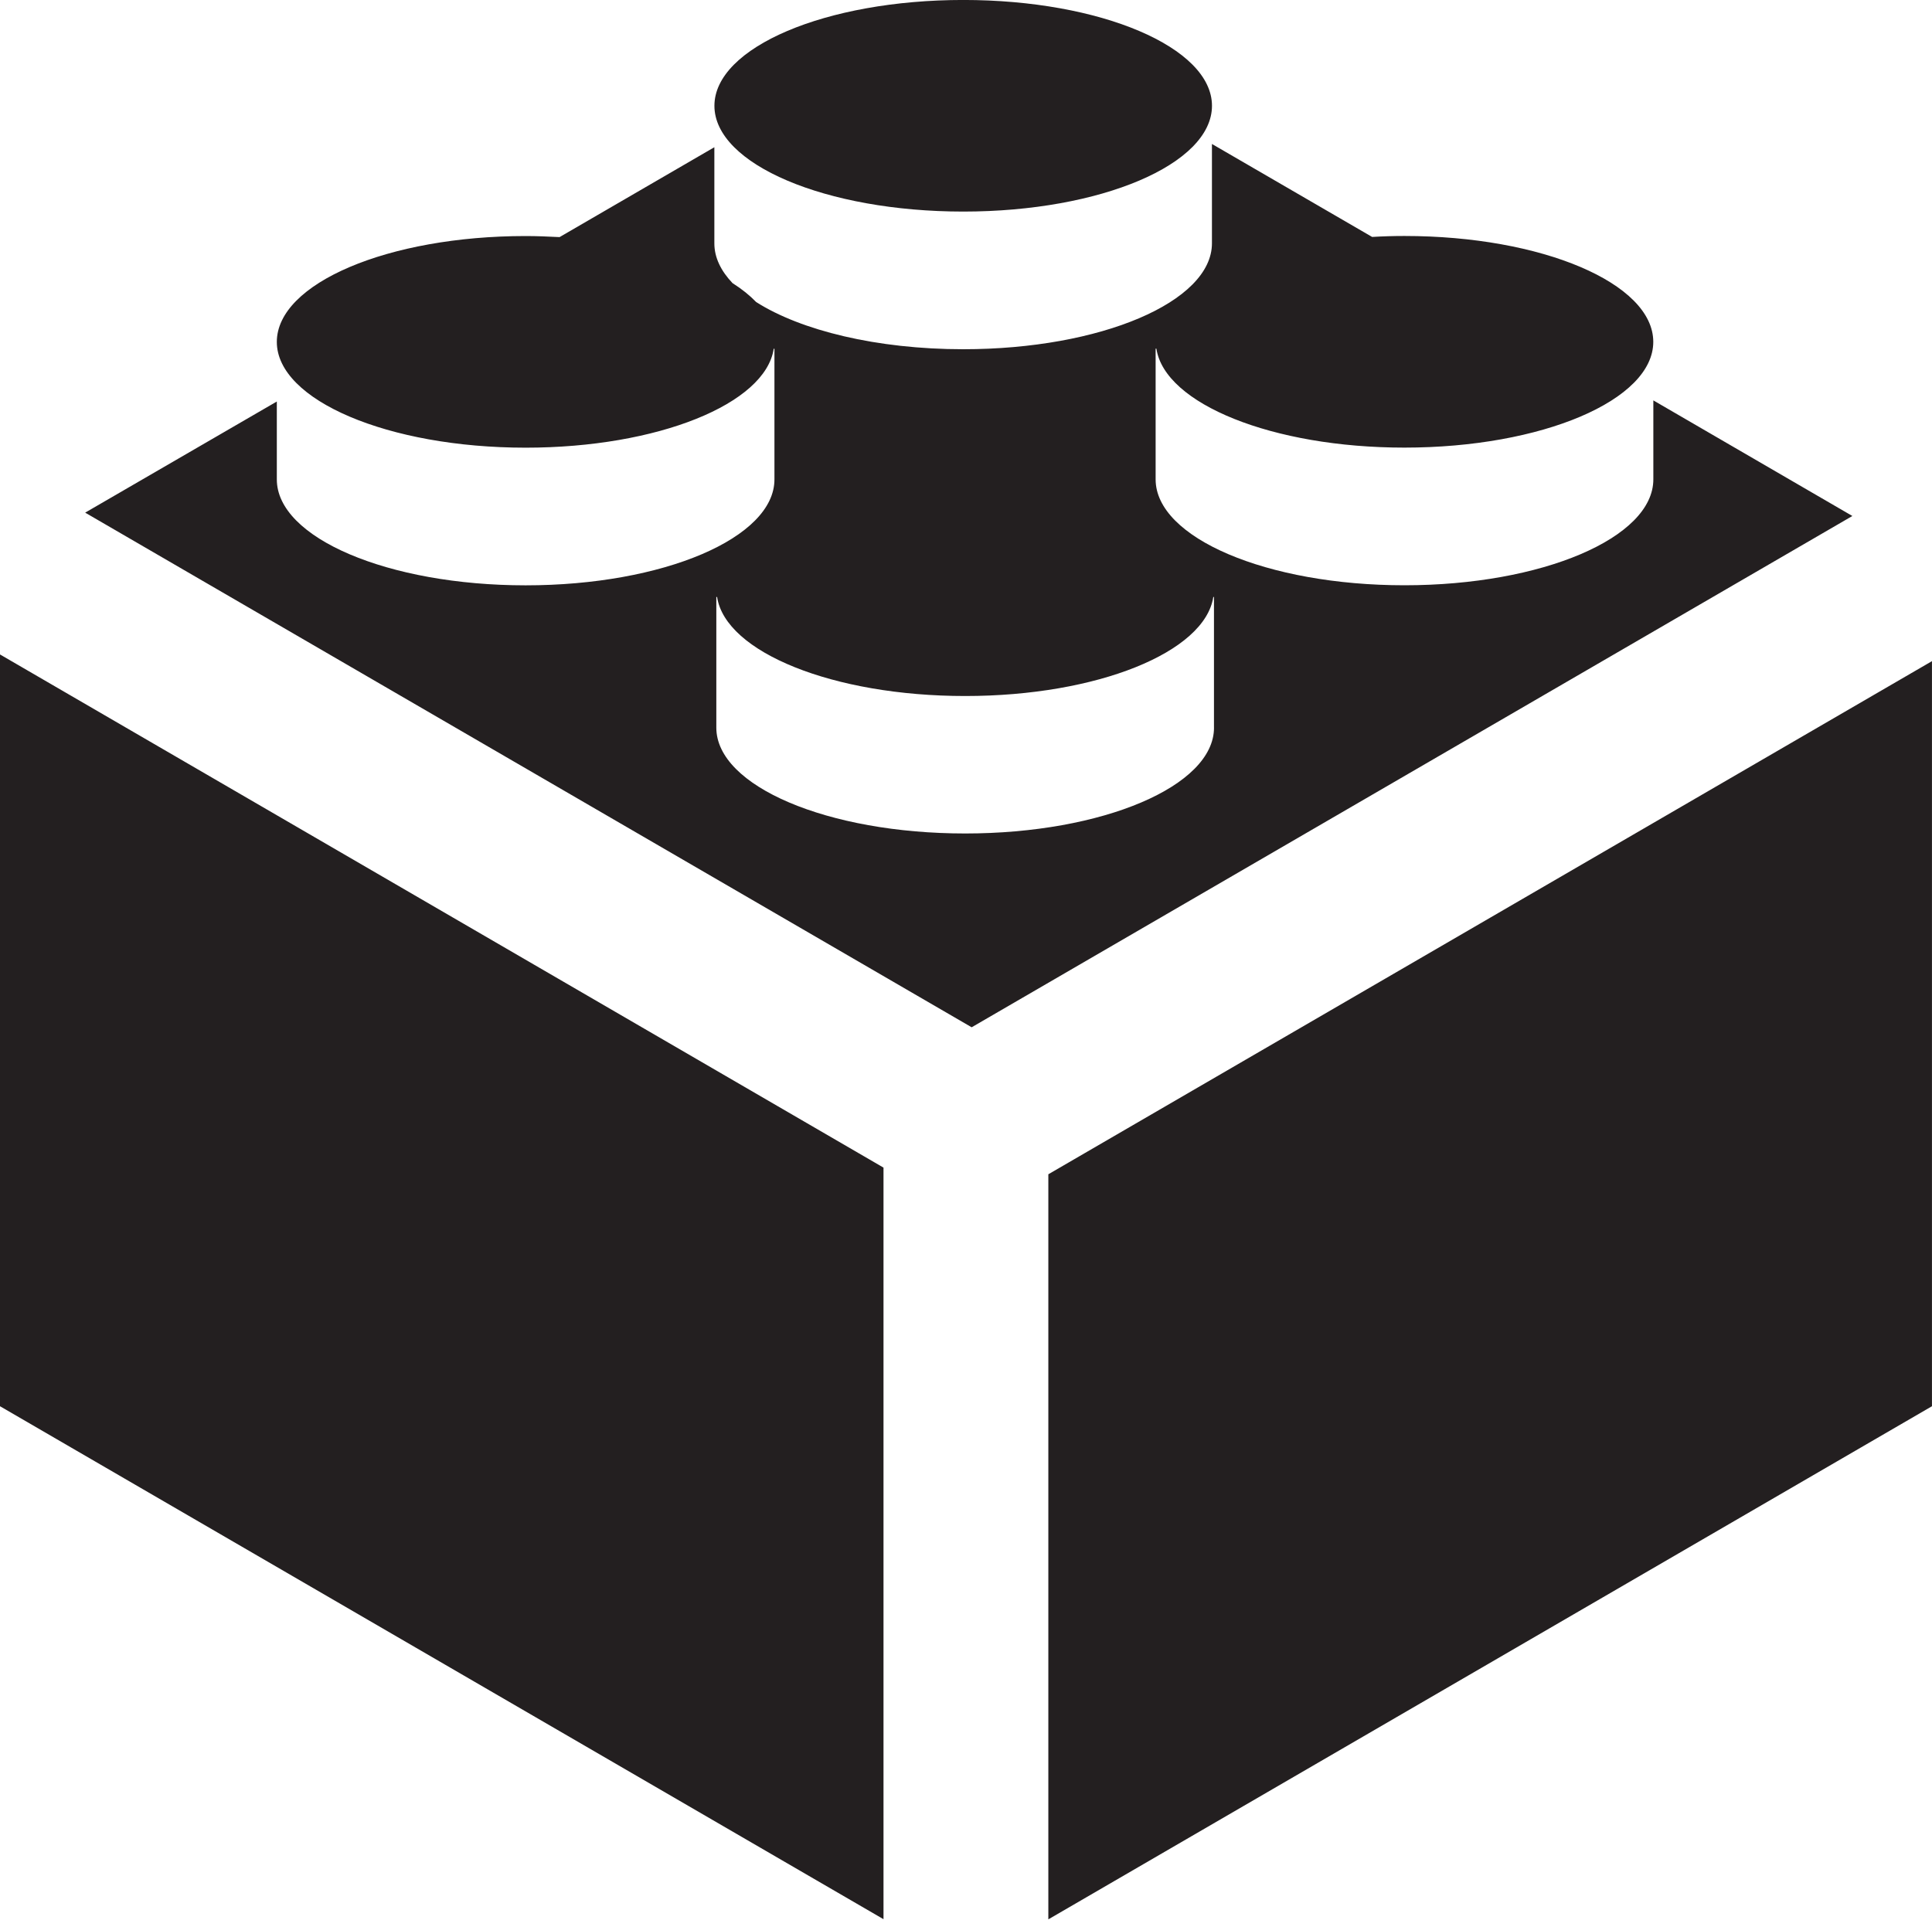
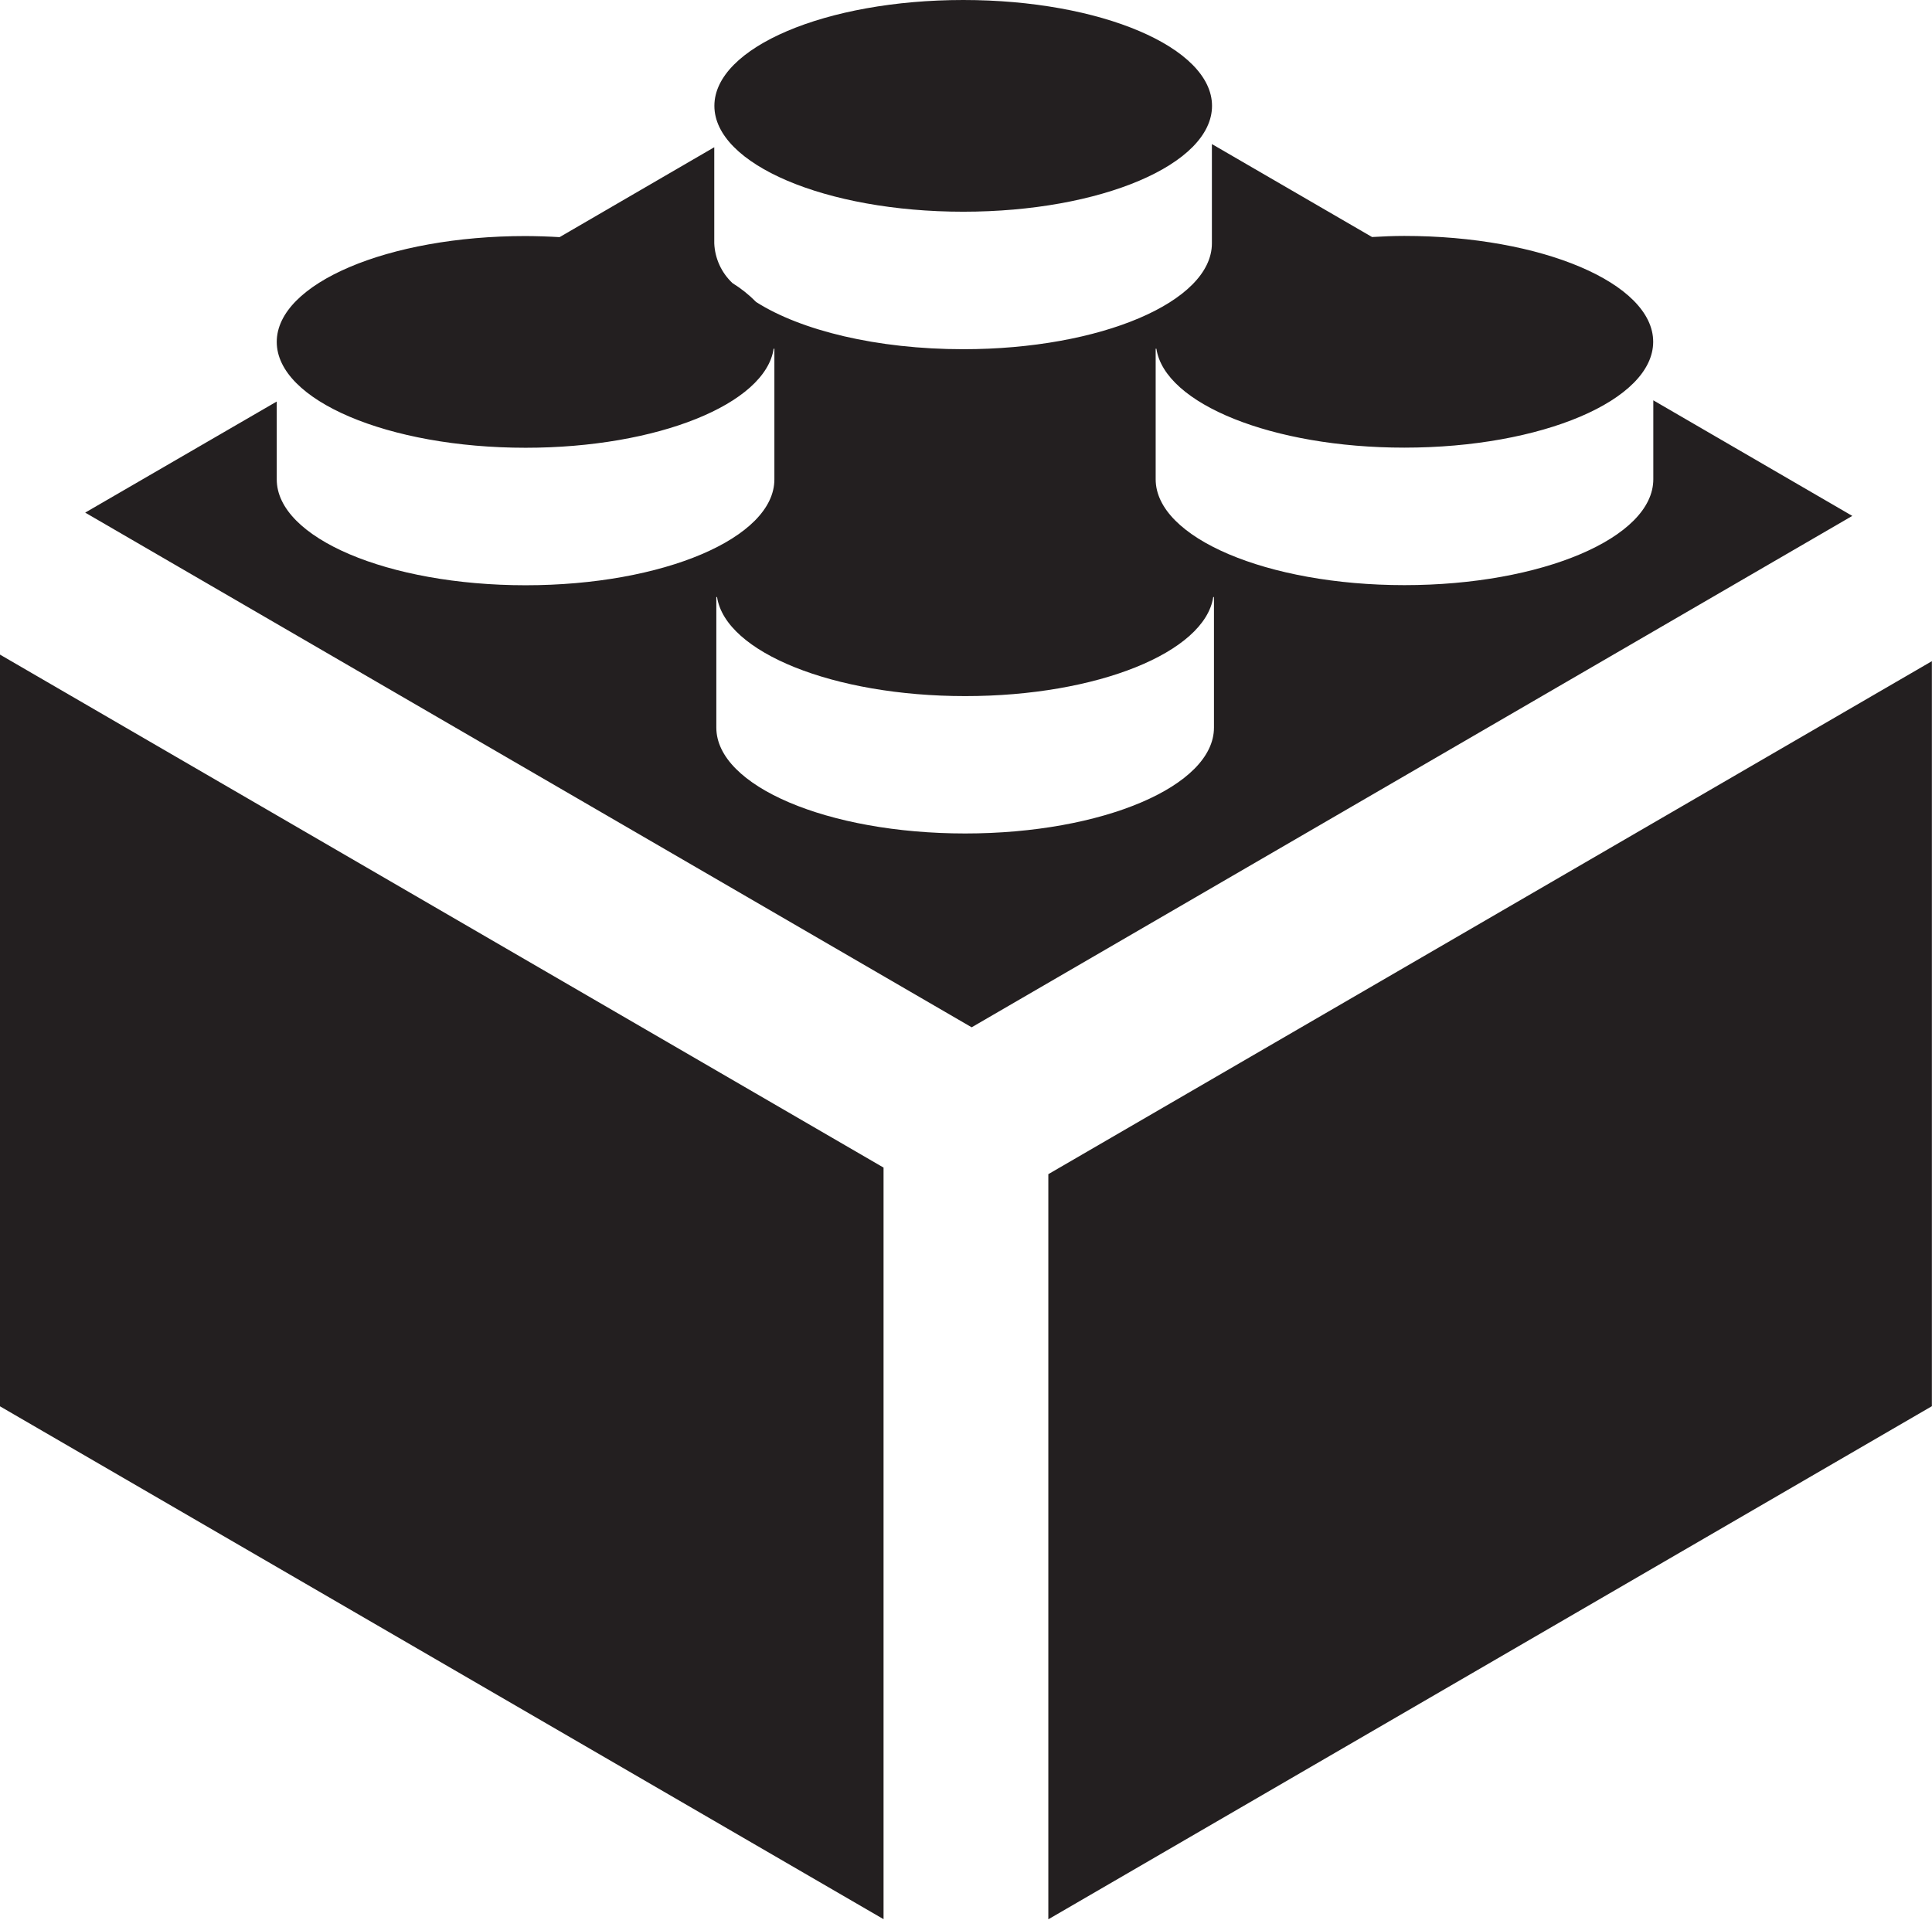
- <svg xmlns="http://www.w3.org/2000/svg" version="1.1" id="Layer_1" x="0px" y="0px" width="60px" height="59.62px" viewBox="226.001 226.19 60 59.62" enable-background="new 226.001 226.19 60 59.62" xml:space="preserve">
-   <path fill="#231F20" d="M226.001,269.871l27.438,15.934v-23.346l-27.438-15.94V269.871z M277.347,238.627v2.453 c0,1.817-3.458,3.29-7.73,3.29c-4.266,0-7.727-1.473-7.727-3.29v-4.059h0.024c0.26,1.714,3.604,3.073,7.702,3.073 c4.272,0,7.729-1.474,7.729-3.285c0-1.819-3.457-3.289-7.729-3.289c-0.339,0-0.675,0.01-1.002,0.03l-4.975-2.888v3.086 c0,1.817-3.454,3.29-7.723,3.29c-2.683,0-5.045-0.583-6.433-1.467c-0.196-0.203-0.439-0.401-0.732-0.586 c-0.363-0.381-0.565-0.797-0.565-1.236v-2.986l-4.807,2.792c-0.347-0.017-0.696-0.033-1.054-0.033c-4.267,0-7.727,1.469-7.727,3.289 c0,1.811,3.46,3.285,7.727,3.285c4.099,0,7.446-1.358,7.705-3.073h0.022v4.059c0,1.817-3.455,3.29-7.727,3.29 c-4.267,0-7.727-1.473-7.727-3.29v-2.42l-5.952,3.452l27.531,15.986l27.351-15.882L277.347,238.627z M263.703,248.793 c0,1.817-3.46,3.287-7.727,3.287c-4.269,0-7.729-1.47-7.729-3.287v-4.059h0.024c0.26,1.715,3.603,3.076,7.705,3.076 c4.101,0,7.443-1.361,7.705-3.076h0.021V248.793L263.703,248.793z M258.558,262.666v23.144L286,269.871v-23.144L258.558,262.666z  M255.917,232.762c4.269,0,7.723-1.47,7.723-3.286c0-1.814-3.454-3.287-7.723-3.287c-4.27,0-7.729,1.472-7.729,3.287 C248.187,231.292,251.647,232.762,255.917,232.762" />
+ <svg xmlns="http://www.w3.org/2000/svg" viewBox="0 0 15.875 15.775">
+   <path fill="#231f20" d="M0 11.558l7.26 4.215V9.596L0 5.38zM13.585 3.29v.649c0 .48-.915.87-2.045.87-1.129 0-2.044-.39-2.044-.87V2.866h.006c.068.453.953.813 2.037.813 1.13 0 2.045-.39 2.045-.87s-.914-.87-2.045-.87c-.09 0-.178.004-.265.009l-1.316-.764V2c0 .48-.914.87-2.043.87-.71 0-1.335-.154-1.702-.388a1.04 1.04 0 0 0-.194-.155.476.476 0 0 1-.15-.327v-.79l-1.271.739a5.097 5.097 0 0 0-.28-.009c-1.128 0-2.044.389-2.044.87 0 .48.916.87 2.045.87 1.084 0 1.97-.36 2.038-.814h.006V3.94c0 .481-.914.87-2.044.87s-2.045-.389-2.045-.87V3.3L.7 4.213l7.284 4.23L15.22 4.24zm-3.61 2.69c0 .48-.915.87-2.044.87-1.13 0-2.045-.39-2.045-.87V4.907h.006c.069.453.953.814 2.039.814 1.085 0 1.969-.36 2.038-.814h.006V5.98zM8.614 9.65v6.124l7.26-4.217V5.434zM7.915 1.74c1.13 0 2.044-.389 2.044-.87C9.959.39 9.045 0 7.915 0S5.87.39 5.87.87s.915.87 2.045.87" />
</svg>
